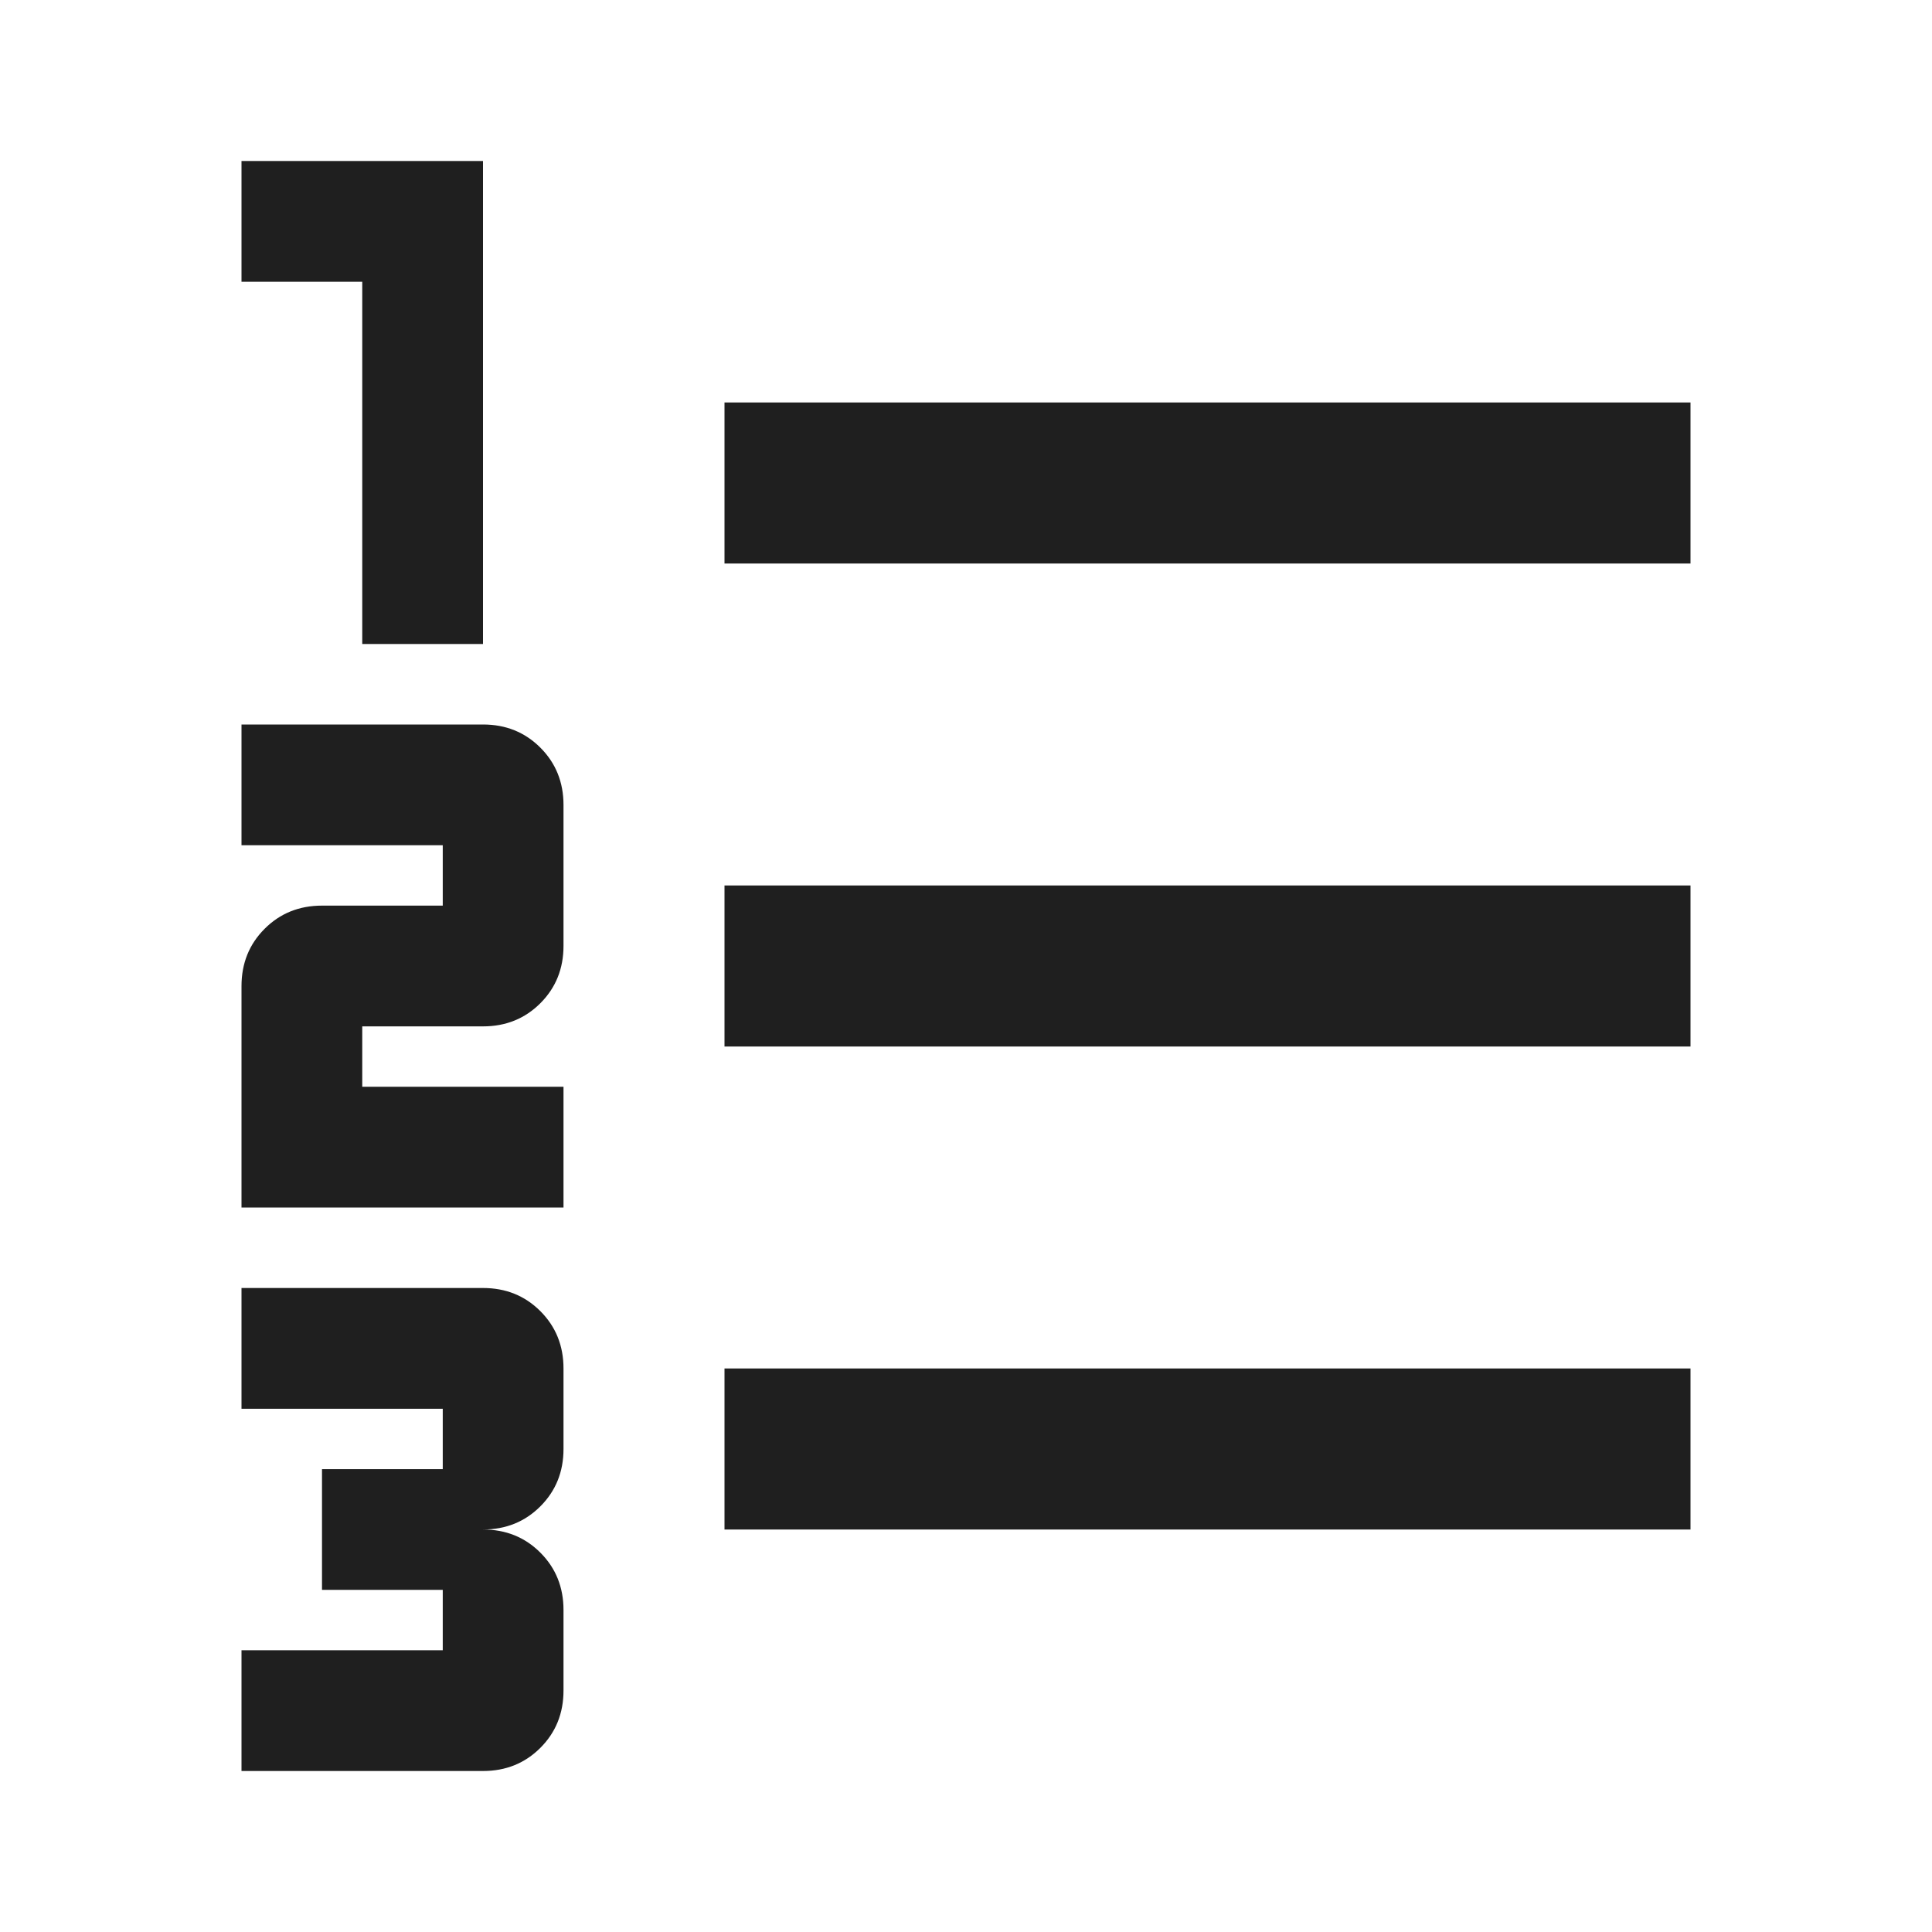
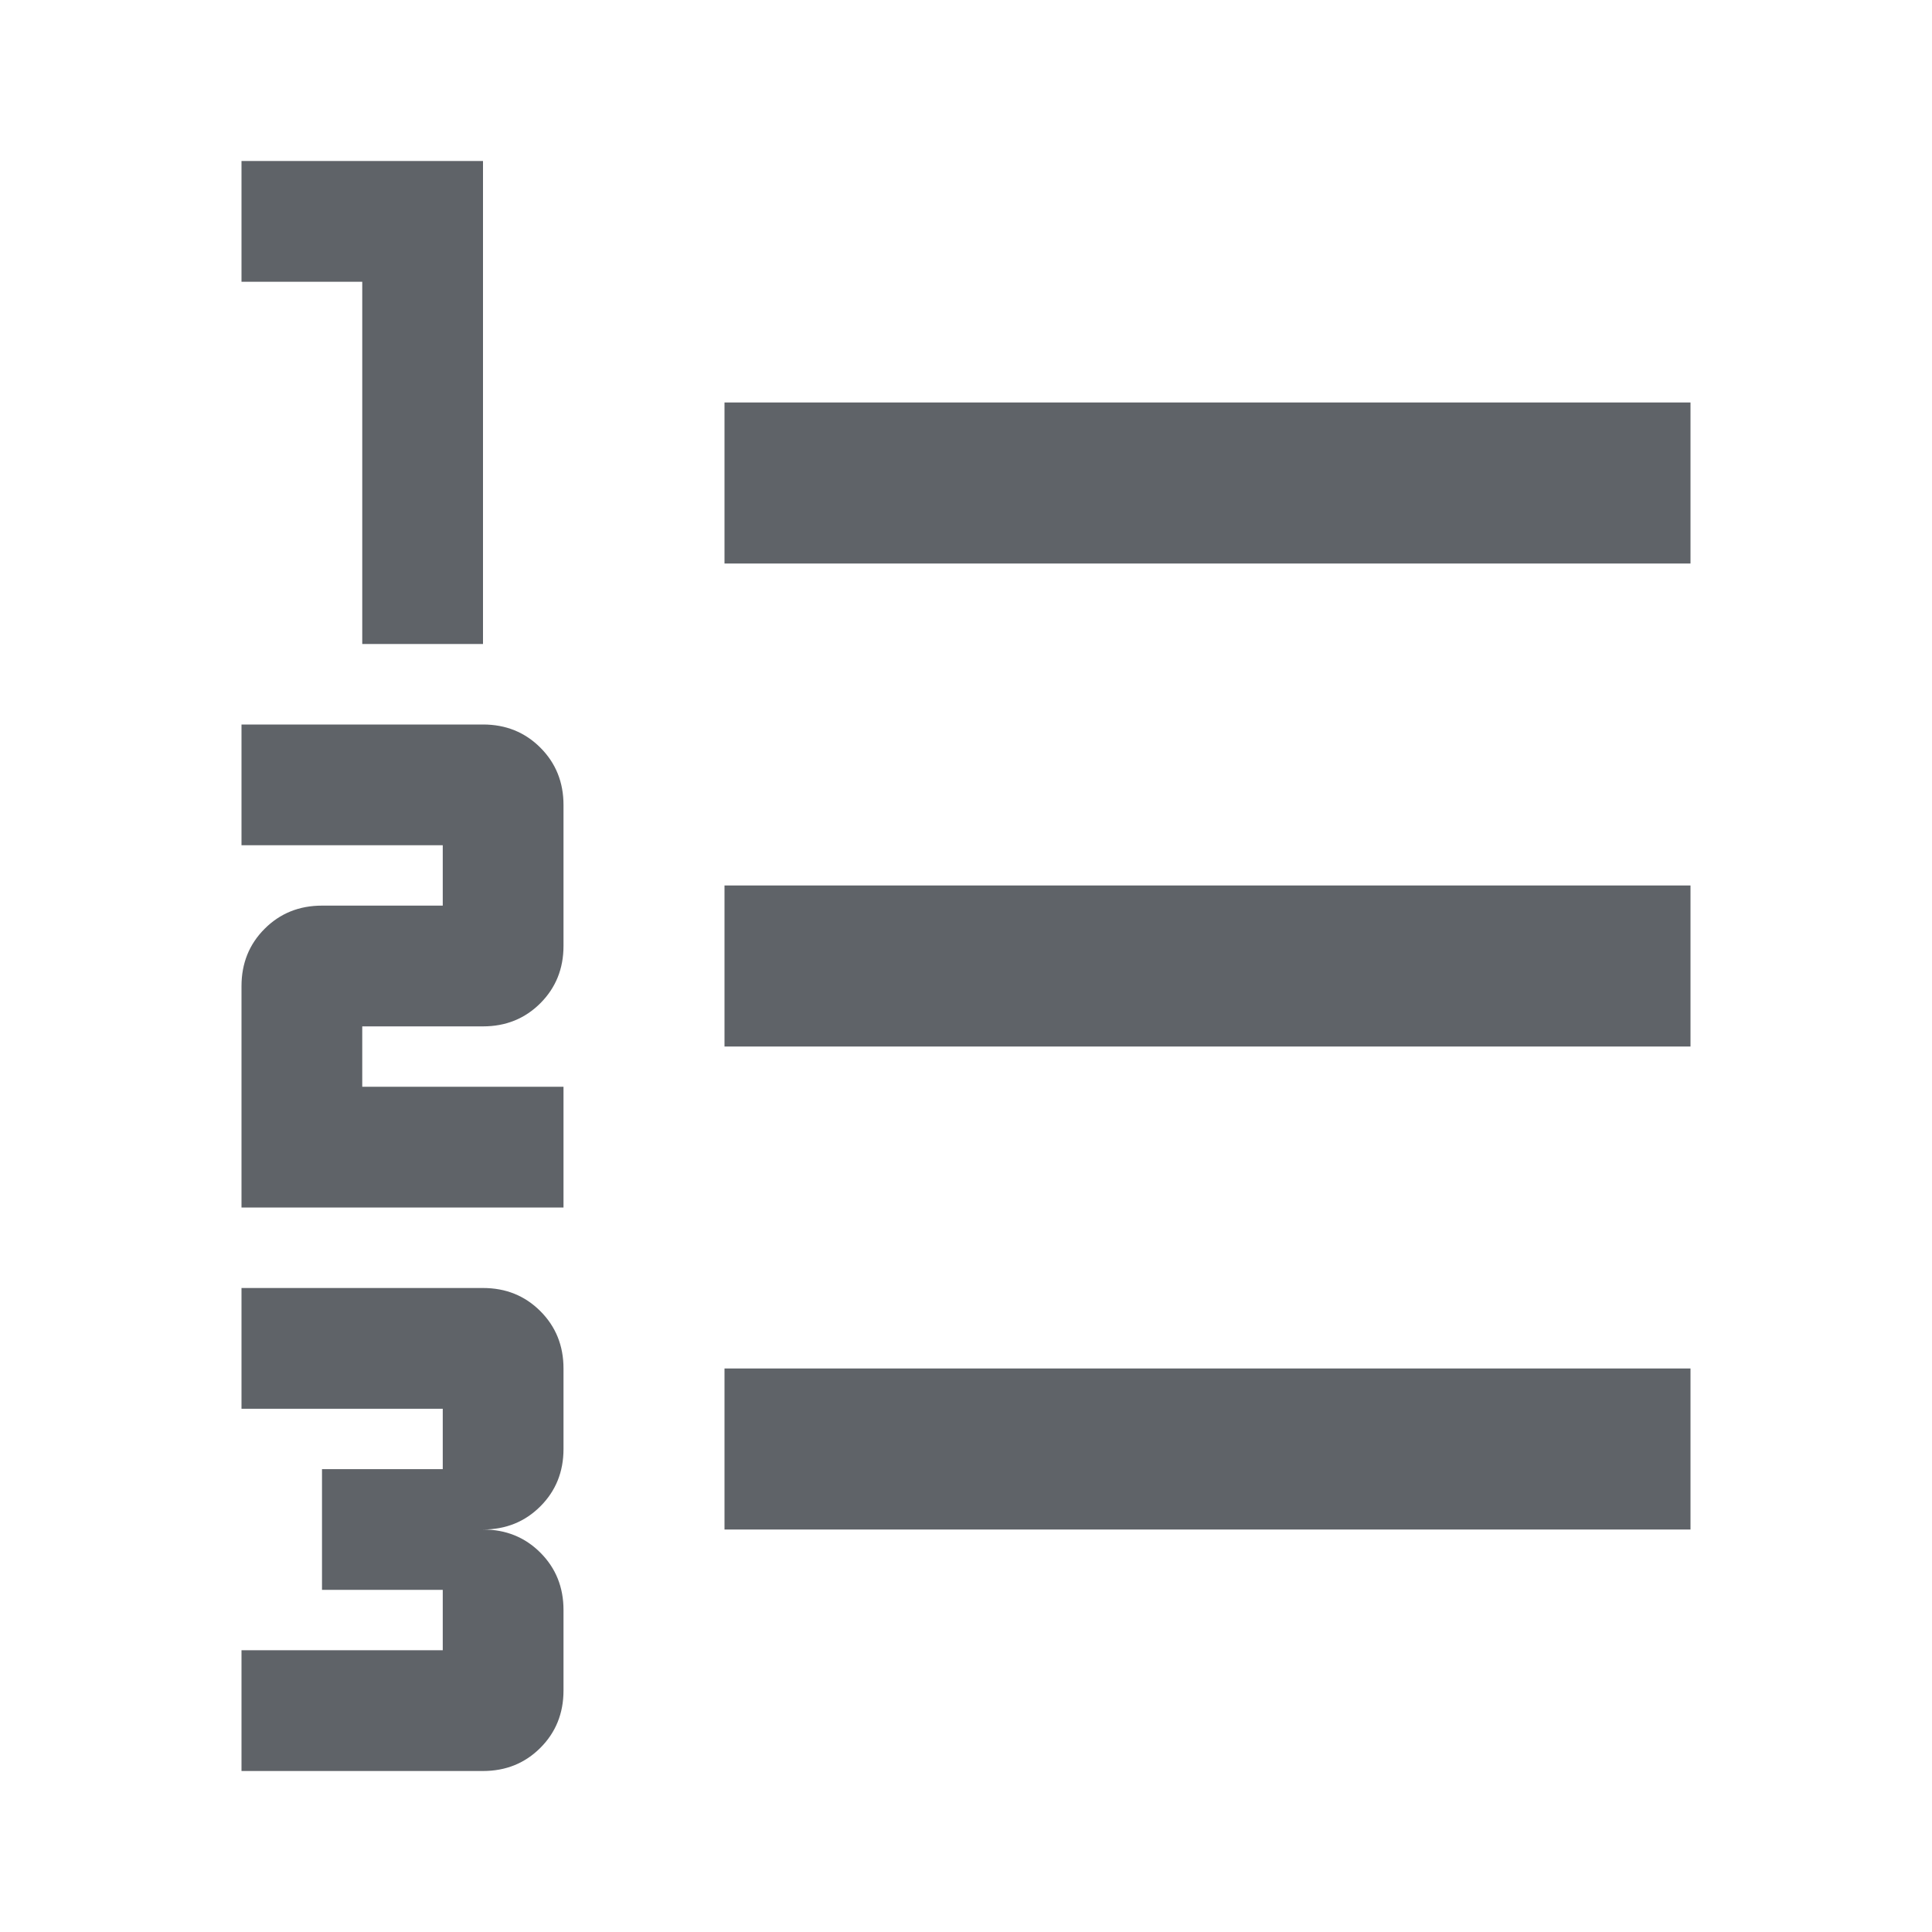
- <svg xmlns="http://www.w3.org/2000/svg" height="24px" viewBox="0 -960 960 960" width="24px" fill="#1f1f1f">
+ <svg xmlns="http://www.w3.org/2000/svg" height="24px" viewBox="0 -960 960 960" width="24px" fill="#5f6368">
  <path d="M120-80v-60h100v-30h-60v-60h60v-30H120v-60h120q17 0 28.5 11.5T280-280v40q0 17-11.5 28.5T240-200q17 0 28.5 11.5T280-160v40q0 17-11.5 28.5T240-80H120Zm0-280v-110q0-17 11.5-28.5T160-510h60v-30H120v-60h120q17 0 28.5 11.5T280-560v70q0 17-11.5 28.5T240-450h-60v30h100v60H120Zm60-280v-180h-60v-60h120v240h-60Zm180 440v-80h480v80H360Zm0-240v-80h480v80H360Zm0-240v-80h480v80H360Z" />
</svg>
